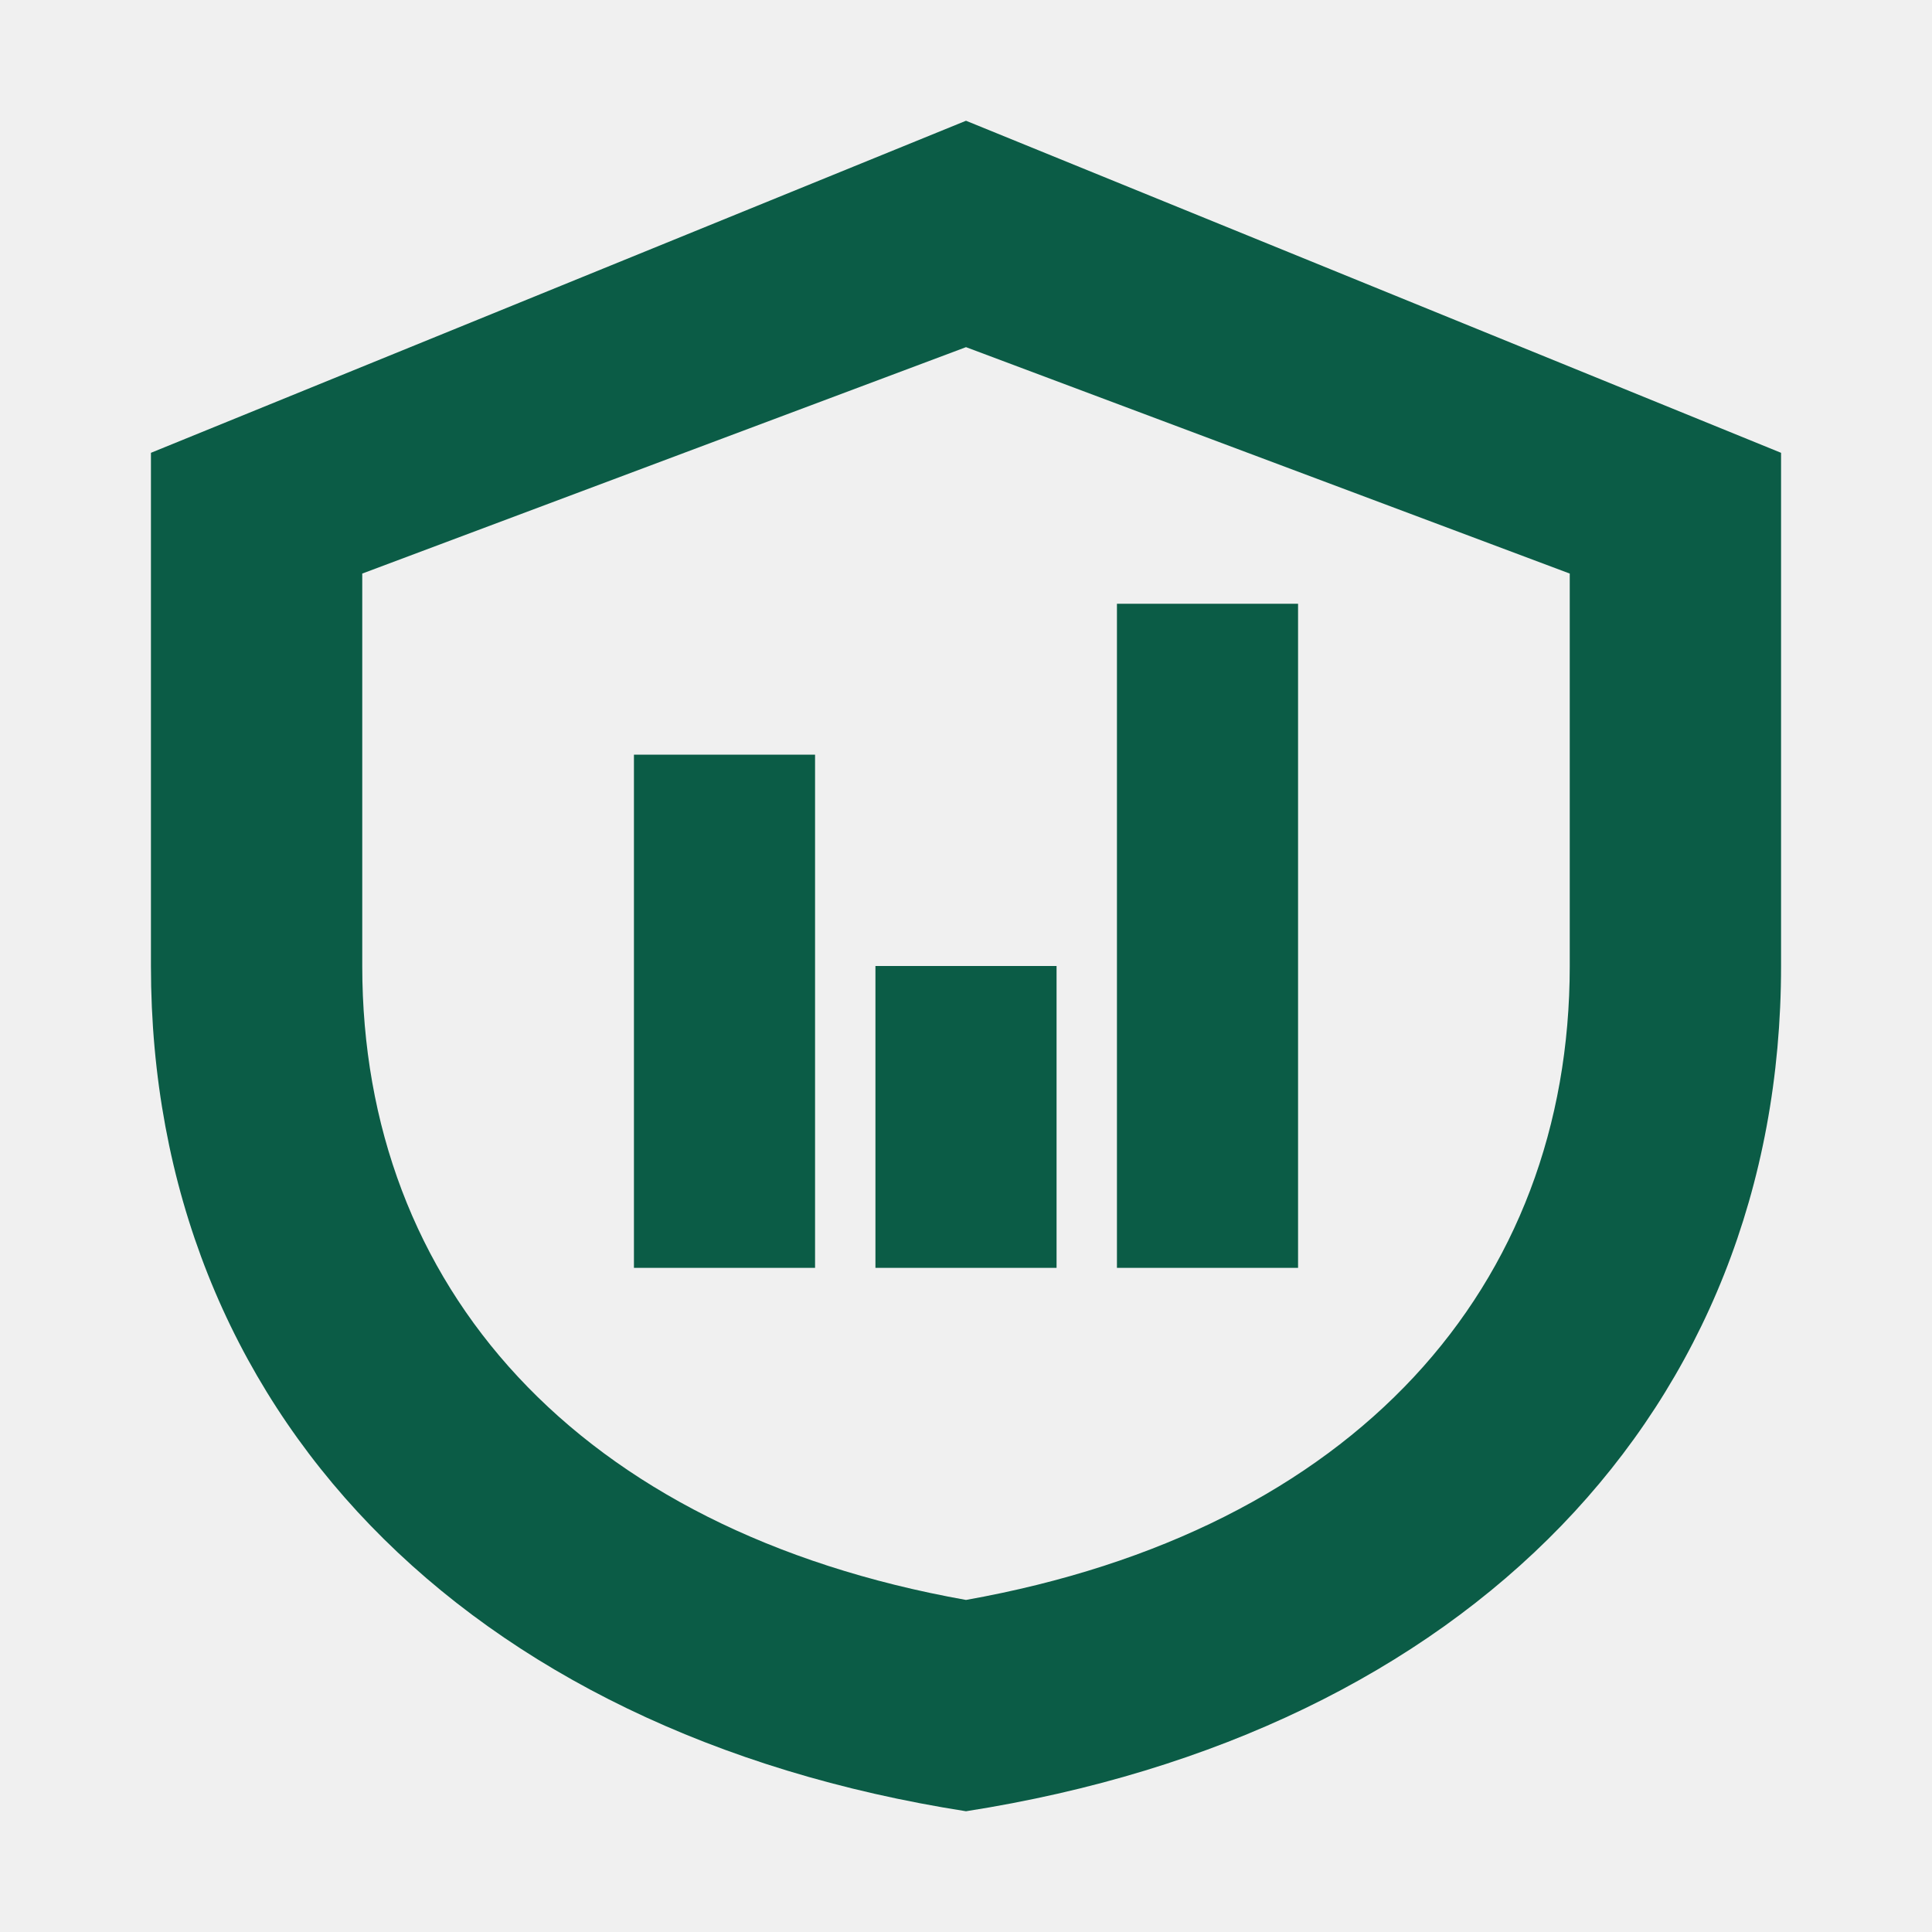
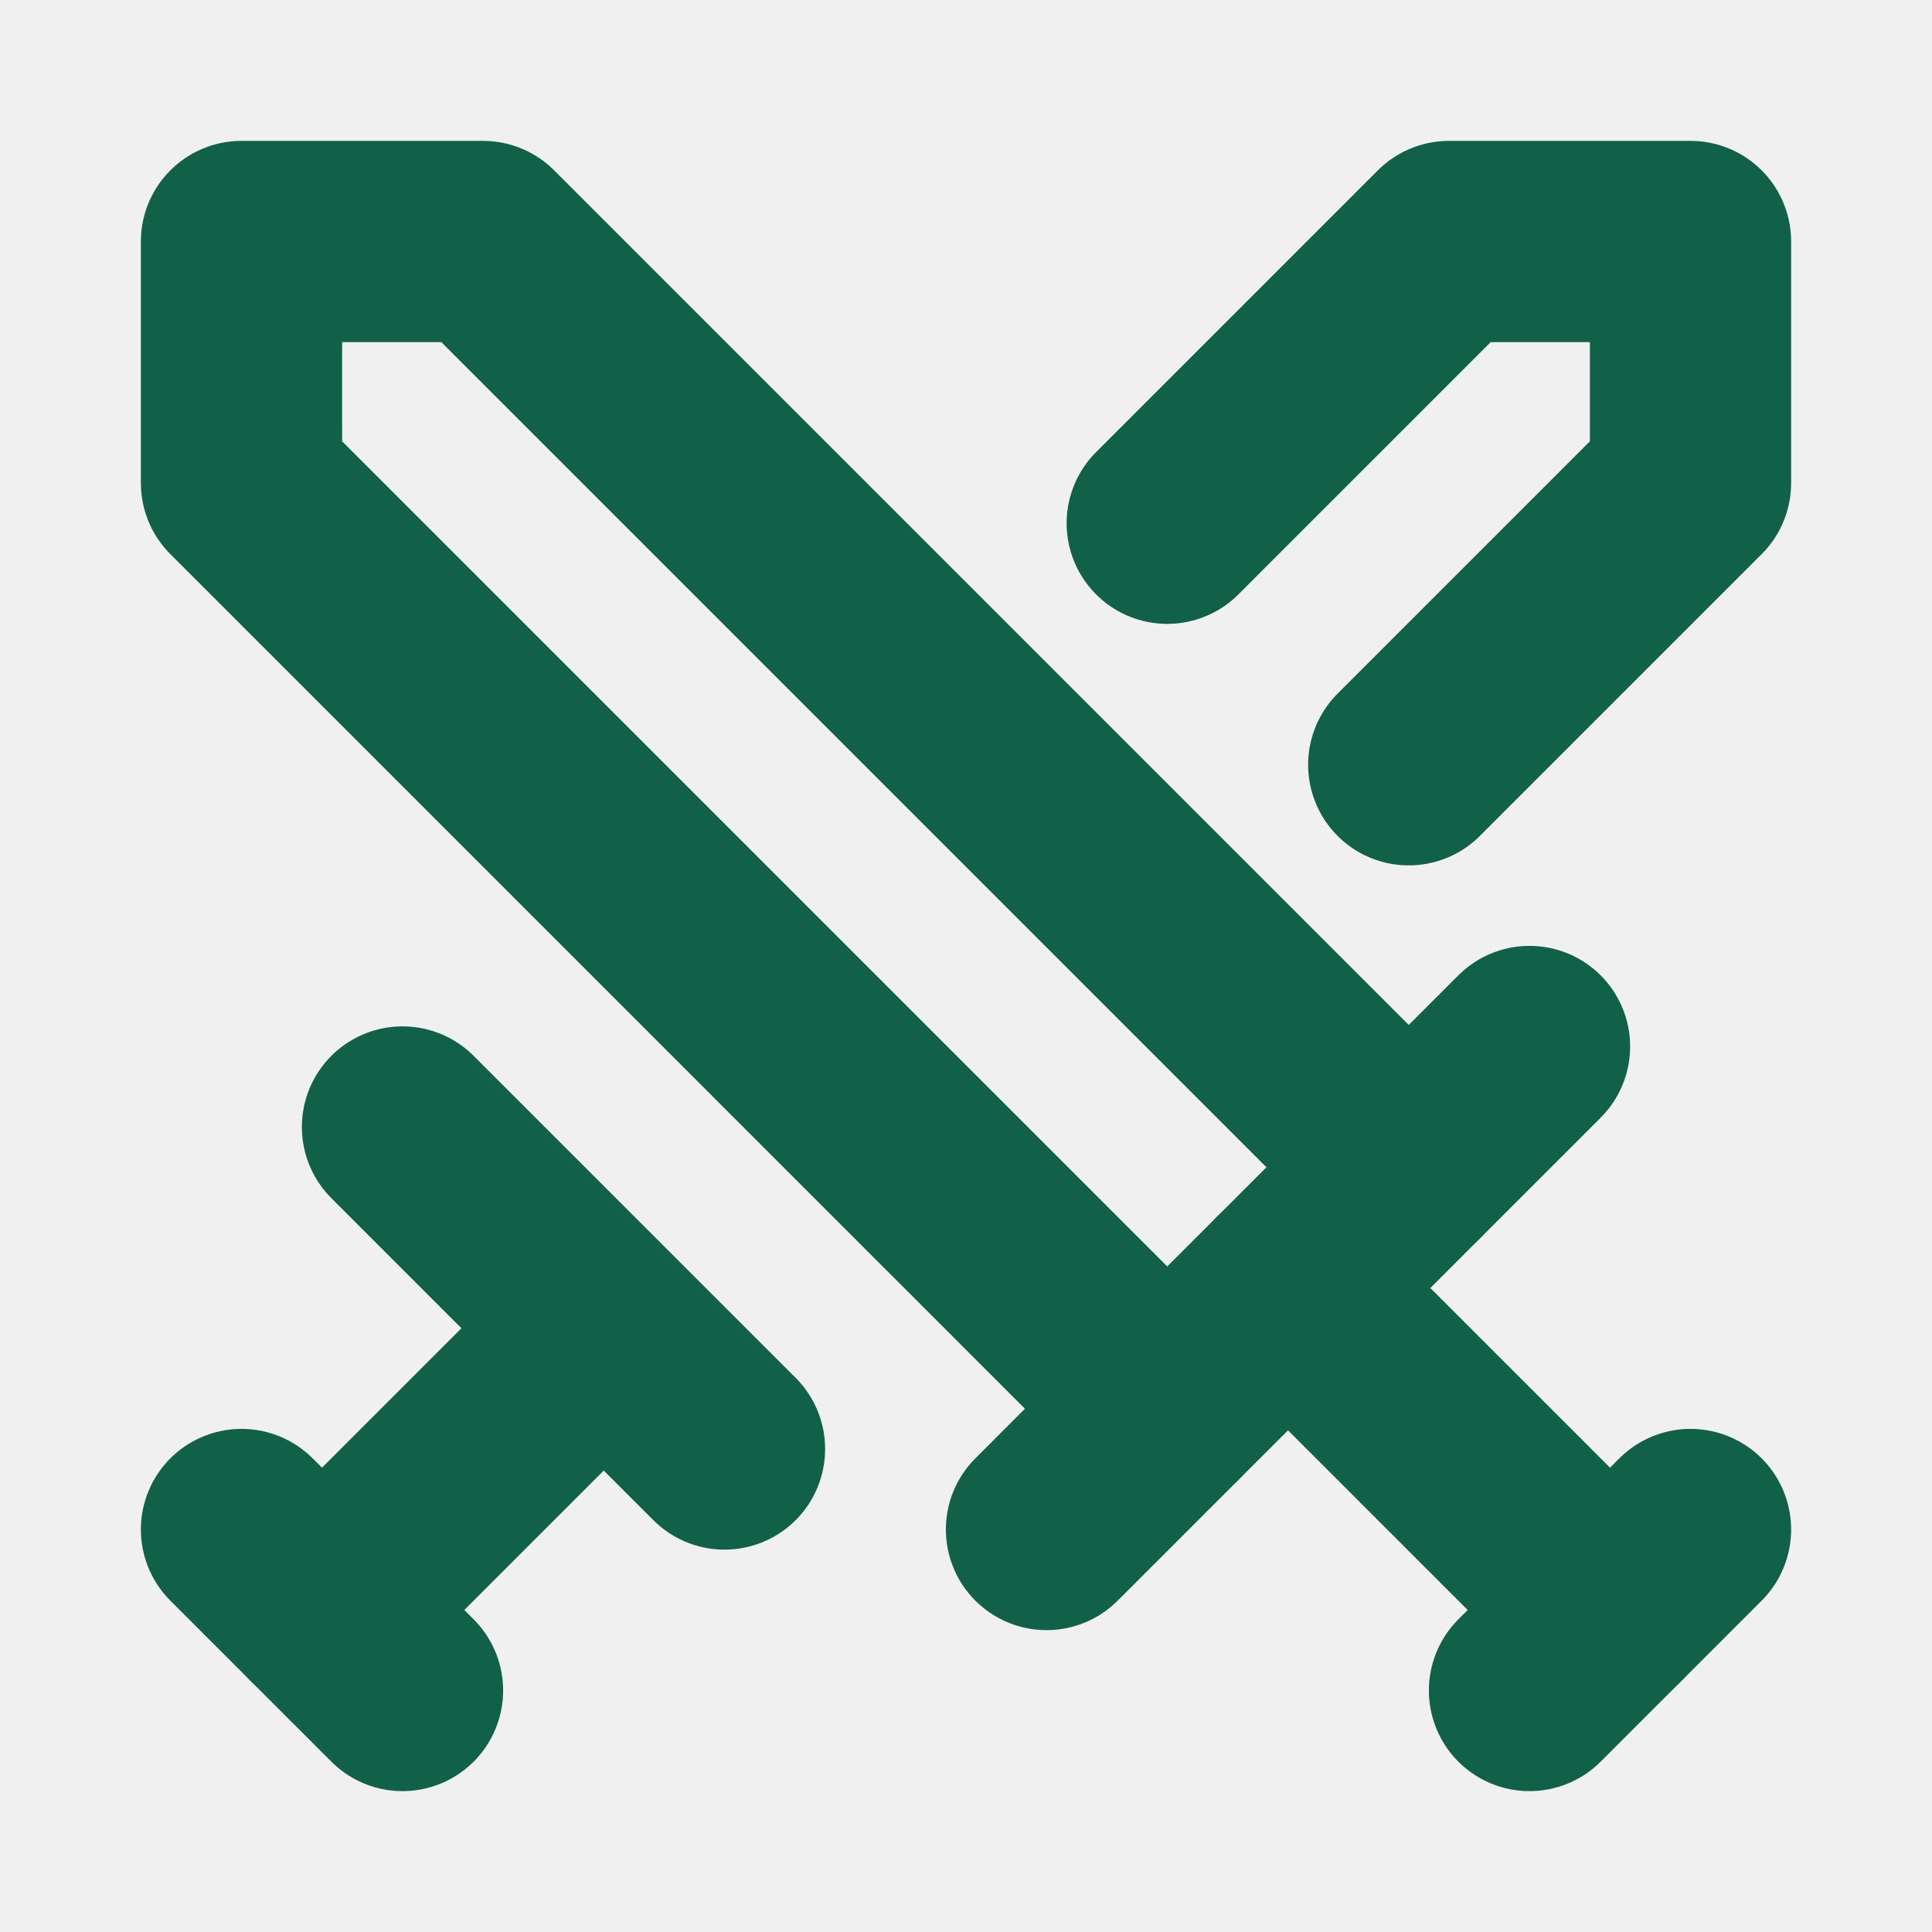
- <svg xmlns="http://www.w3.org/2000/svg" viewBox="0 0 64 64">
+ <svg xmlns="http://www.w3.org/2000/svg" viewBox="0 0 24 24" fill="none" stroke-width="2.5" stroke-linecap="round" stroke-linejoin="round">
  <style>
-     svg { fill: #0b5c46; }
-     @media (prefers-color-scheme: dark) { svg { fill: #ffffff; } }
+     svg { stroke: #116149; }
+     @media (prefers-color-scheme: dark) { svg { stroke: #ffffff; } }
  </style>
-   <path fill-rule="evenodd" d="M32 4 59 15v17c0 14.7-10.4 25.4-27 28C15.4 57.4 5 46.7 5 32V15L32 4Zm0 7.5L12 19v13c0 10.6 7.1 18.7 20 21 12.9-2.3 20-10.4 20-21V19L32 11.5Zm-11 13.5h6v17h-6V25Zm8 7h6v10h-6V32Zm8-12h6v22h-6V20Z" />
+   <polyline points="14.5 17.5 3 6 3 3 6 3 17.5 14.5" />
+   <line x1="13" x2="19" y1="19" y2="13" />
+   <line x1="16" x2="20" y1="16" y2="20" />
+   <line x1="19" x2="21" y1="21" y2="19" />
+   <polyline points="14.5 6.5 18 3 21 3 21 6 17.5 9.5" />
+   <line x1="5" x2="9" y1="14" y2="18" />
+   <line x1="7" x2="4" y1="17" y2="20" />
+   <line x1="3" x2="5" y1="19" y2="21" />
</svg>
